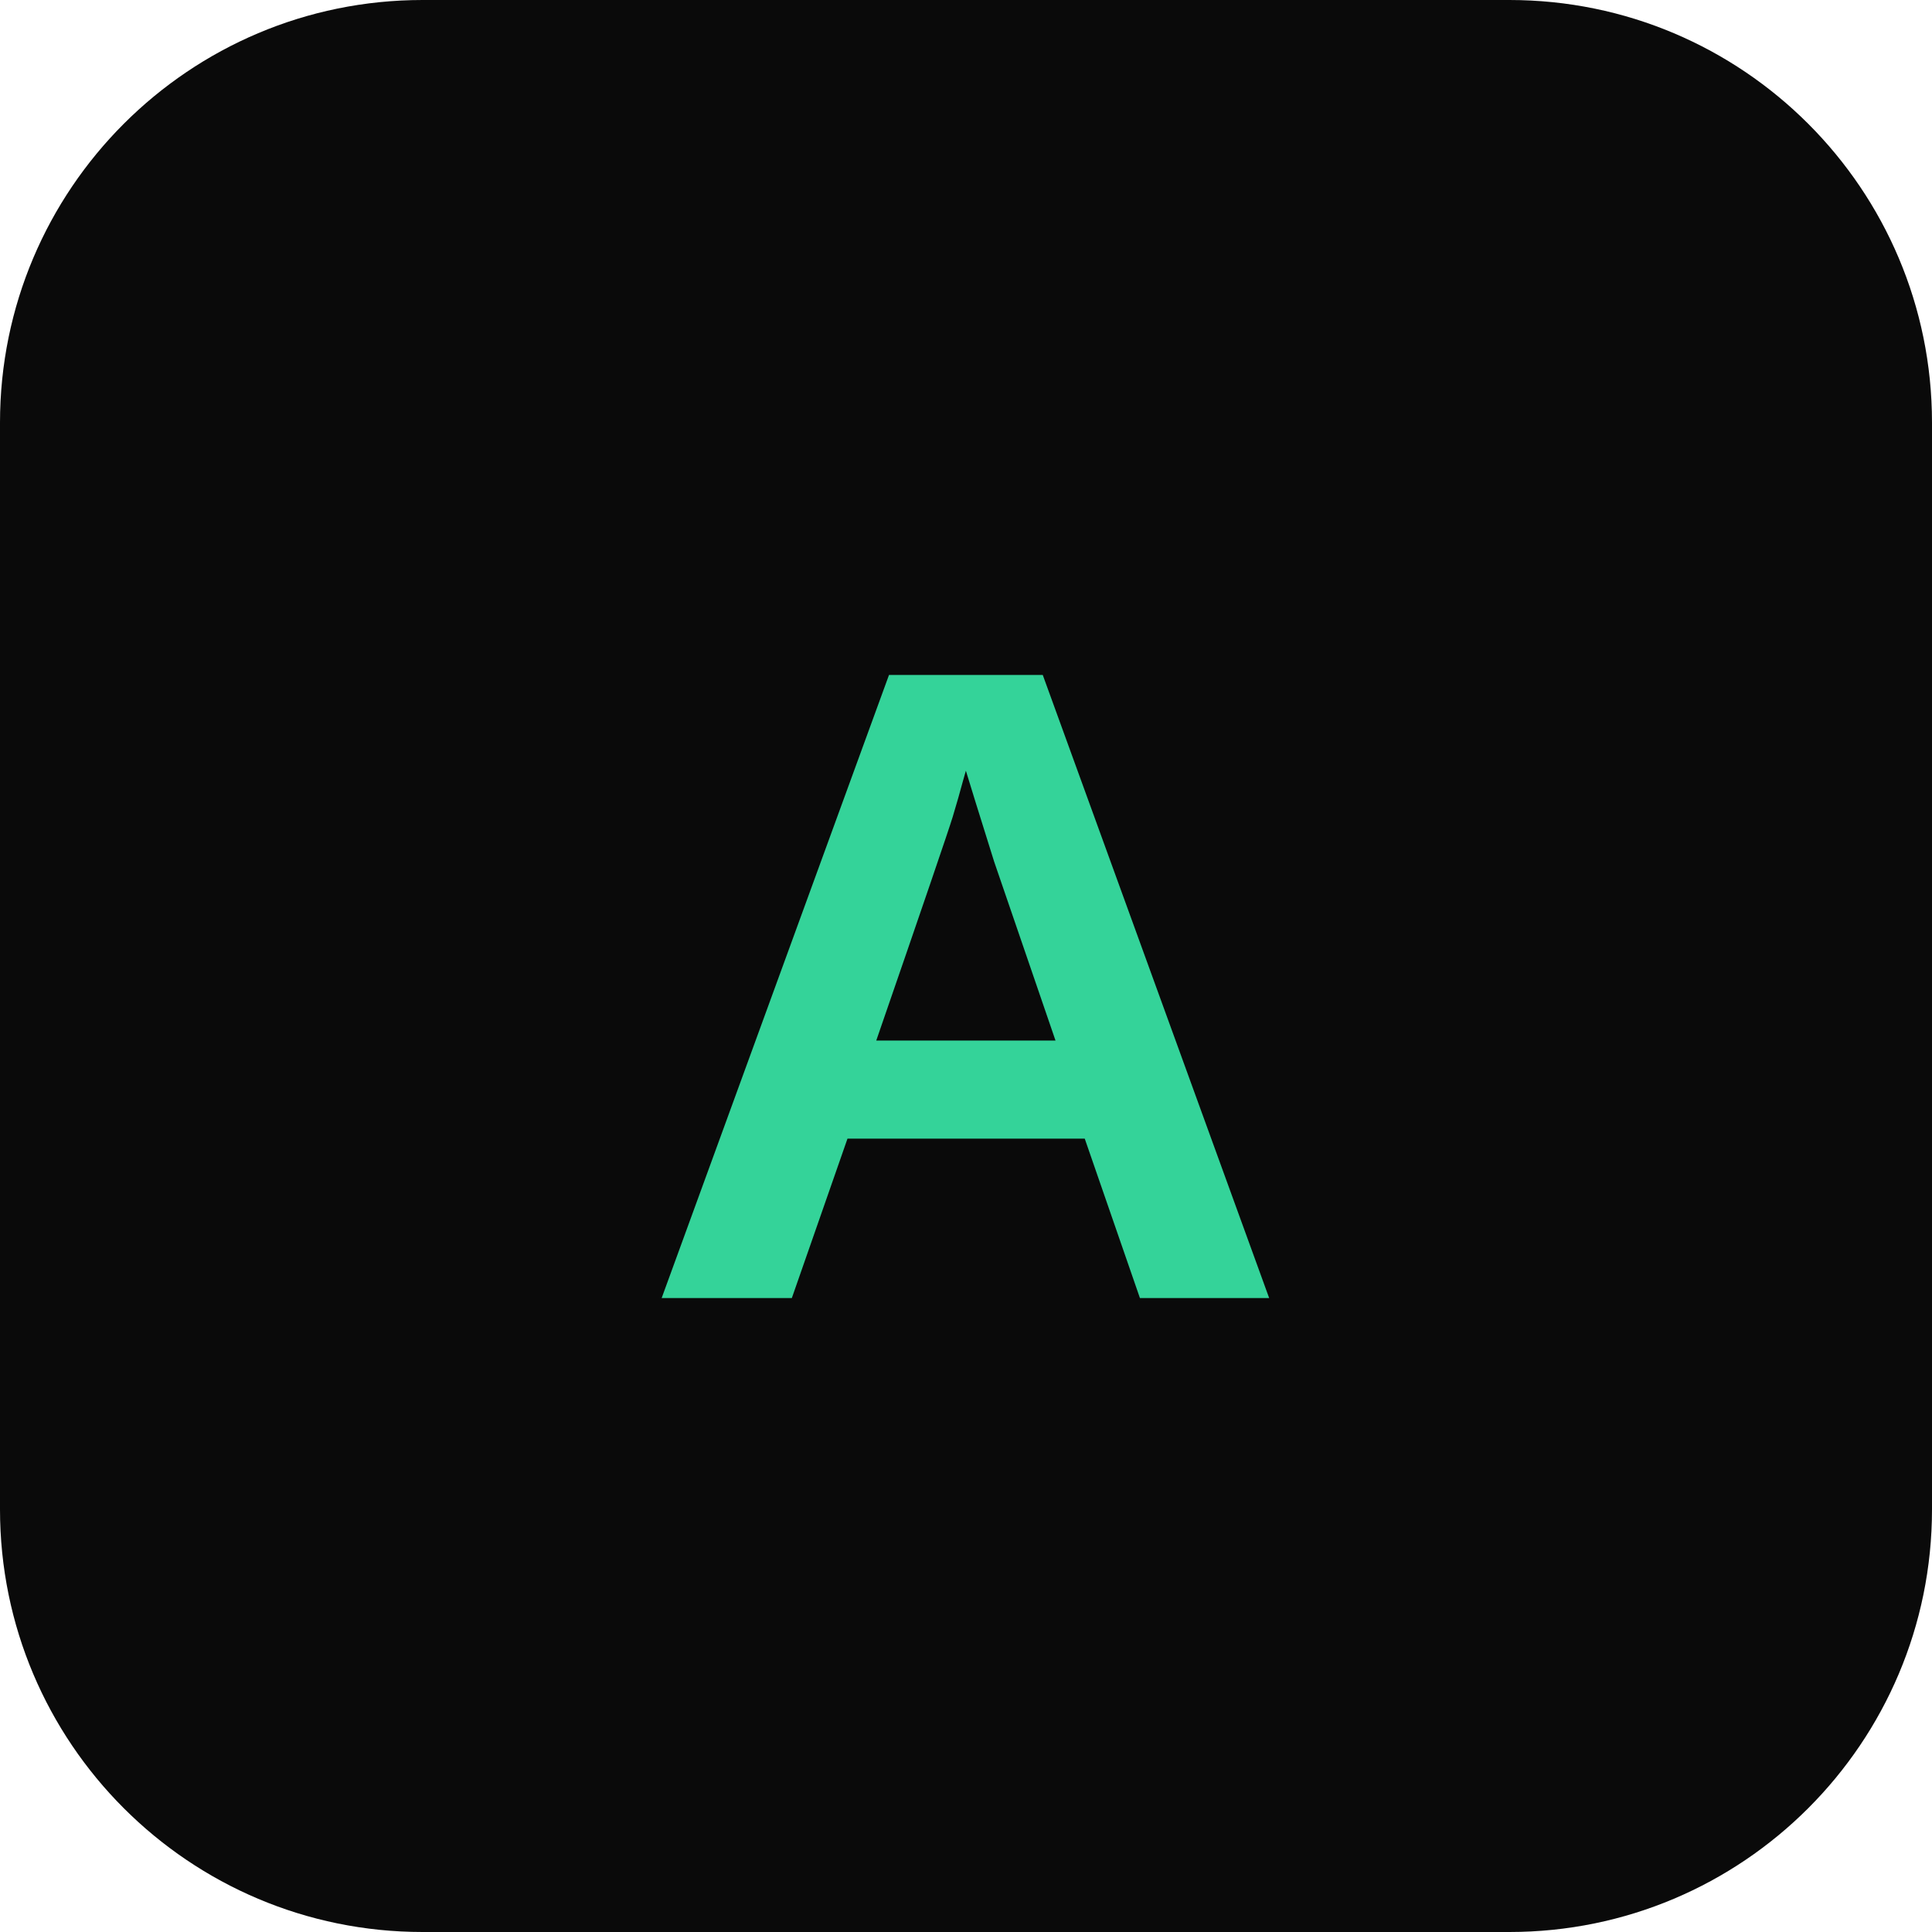
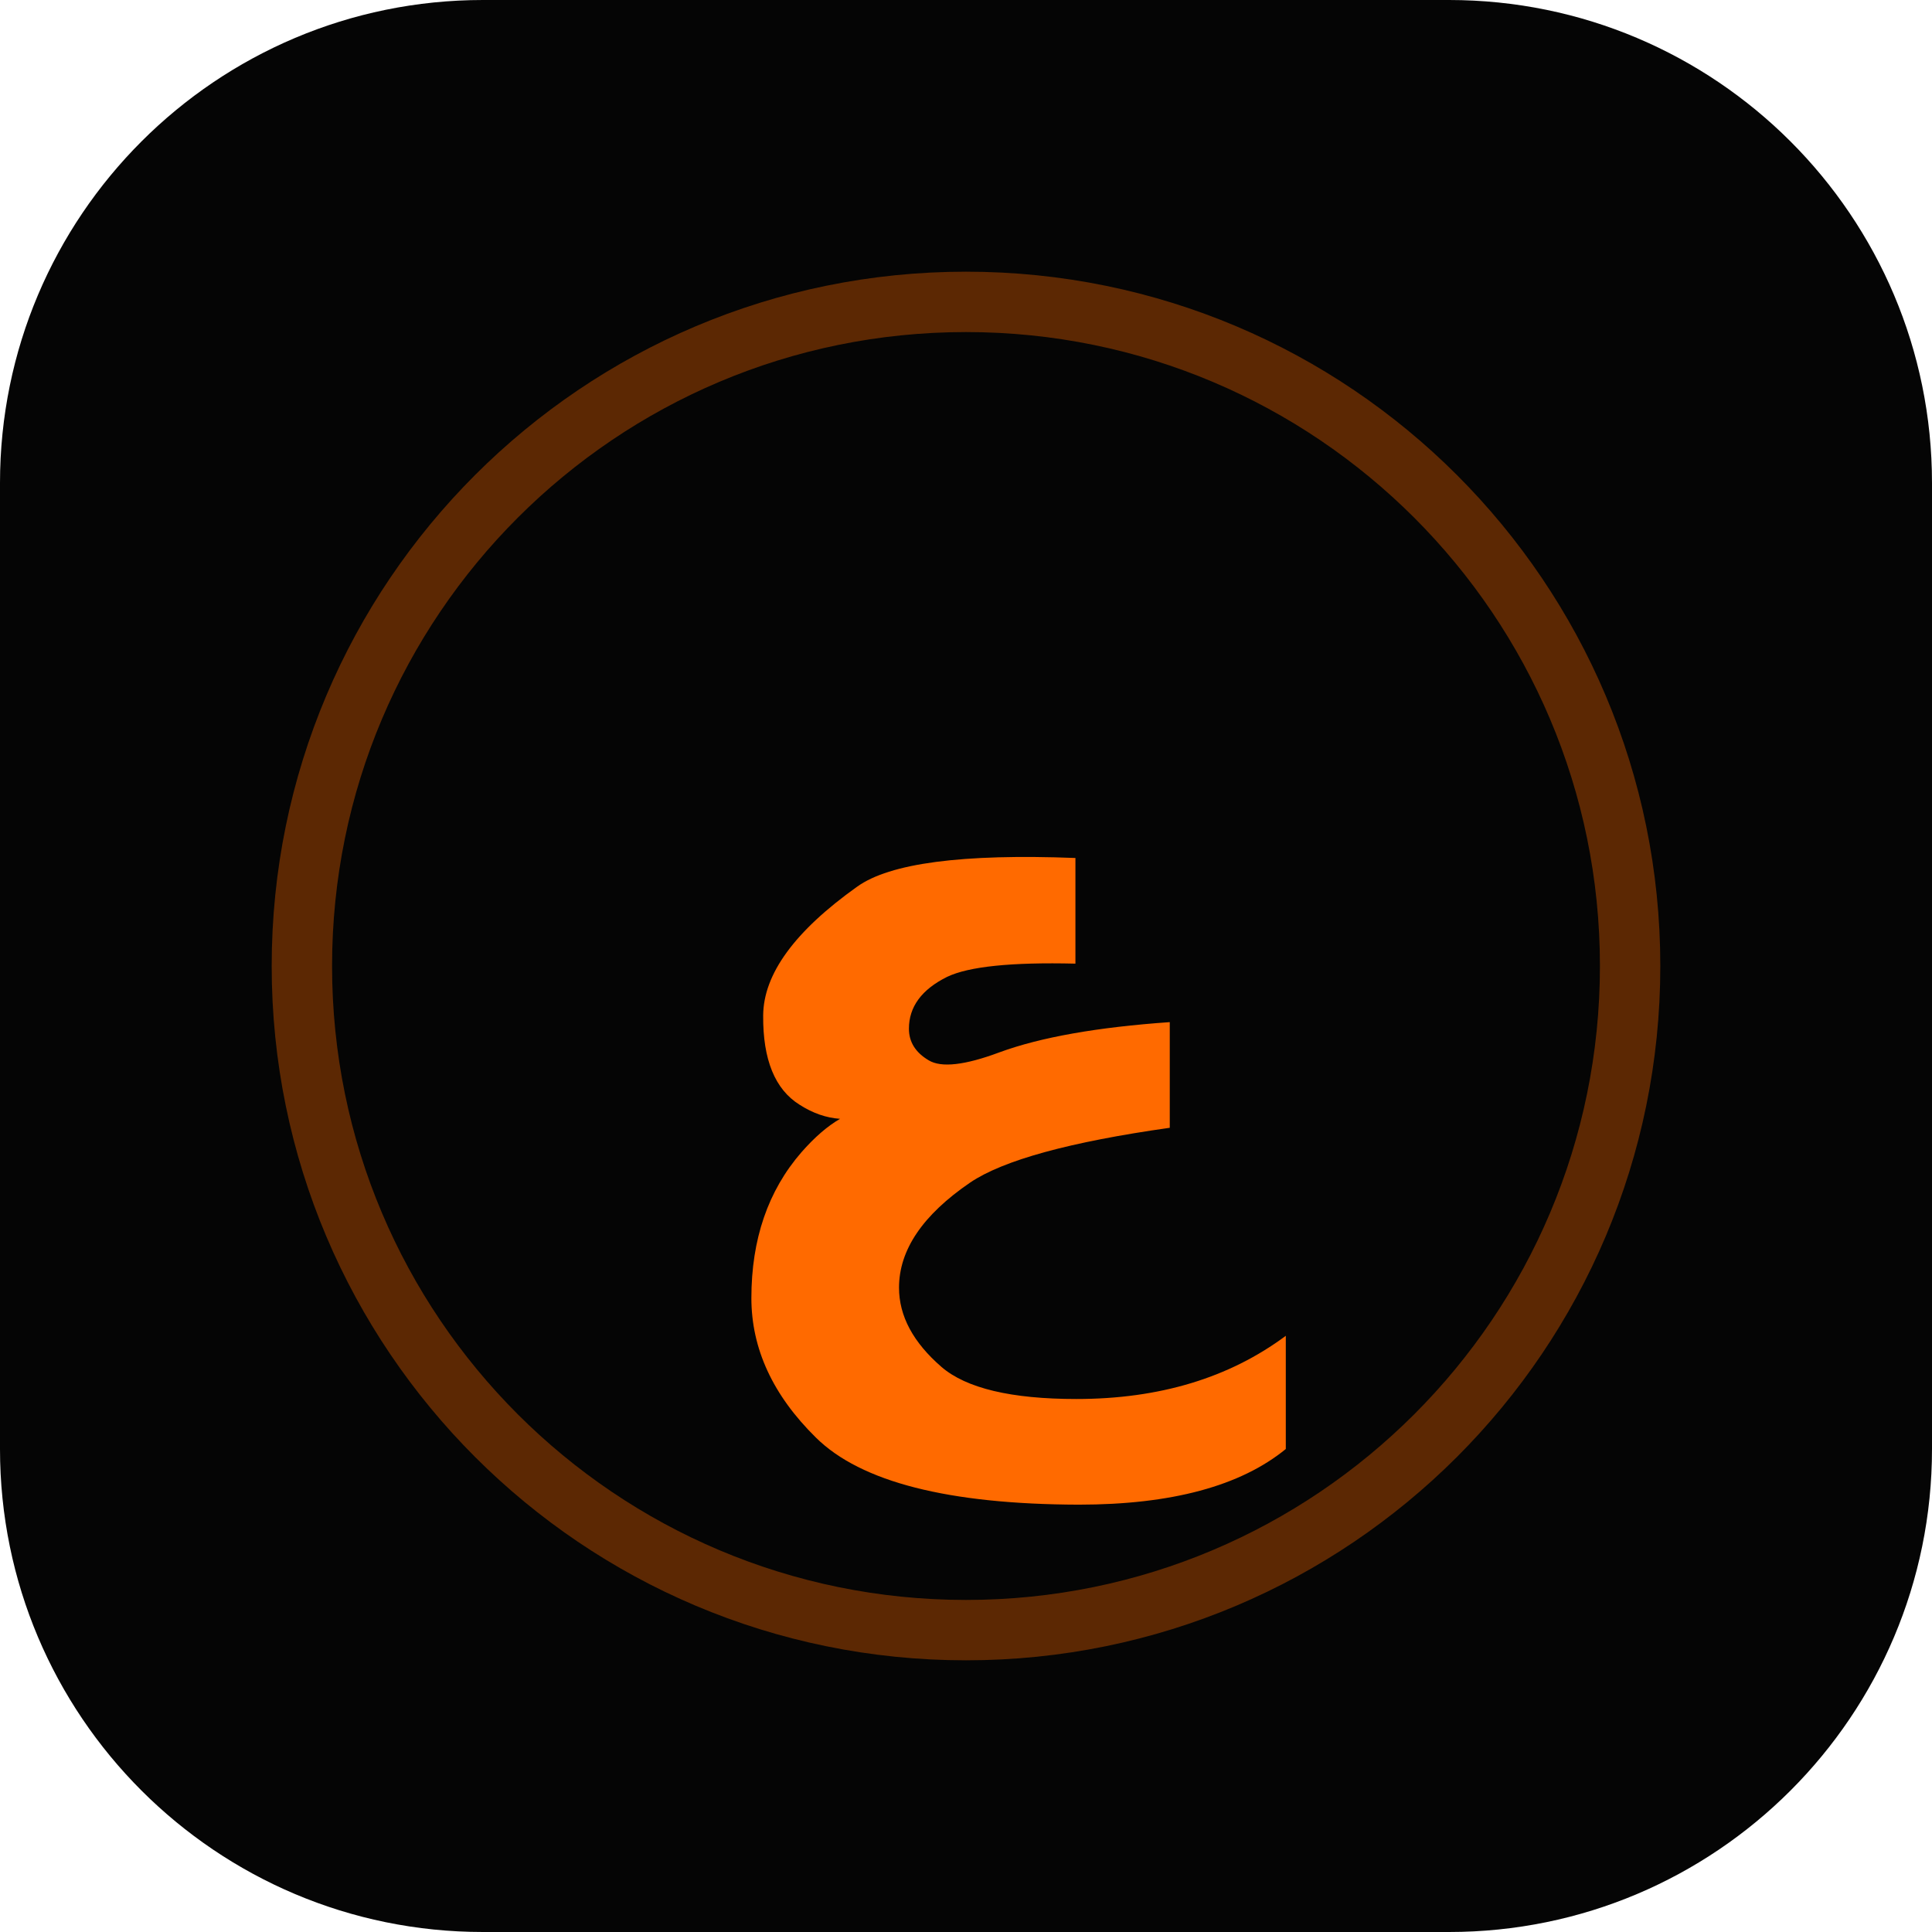
<svg xmlns="http://www.w3.org/2000/svg" viewBox="0 0 64 64">
-   <rect width="64" height="64" rx="14" fill="#0a0a0a" />
-   <text x="32" y="43" font-family="Arial, sans-serif" font-weight="800" font-size="30" fill="#34d399" text-anchor="middle">A</text>
+   <rect width="64" height="64" rx="16" fill="#050505" />
+   <circle cx="32" cy="32" r="22" fill="none" stroke="#FF6A00" stroke-width="2" opacity="0.35" />
+   <text x="32" y="43" font-family="Arial, sans-serif" font-weight="800" font-size="28" fill="#FF6A00" text-anchor="middle">ع</text>
</svg>
